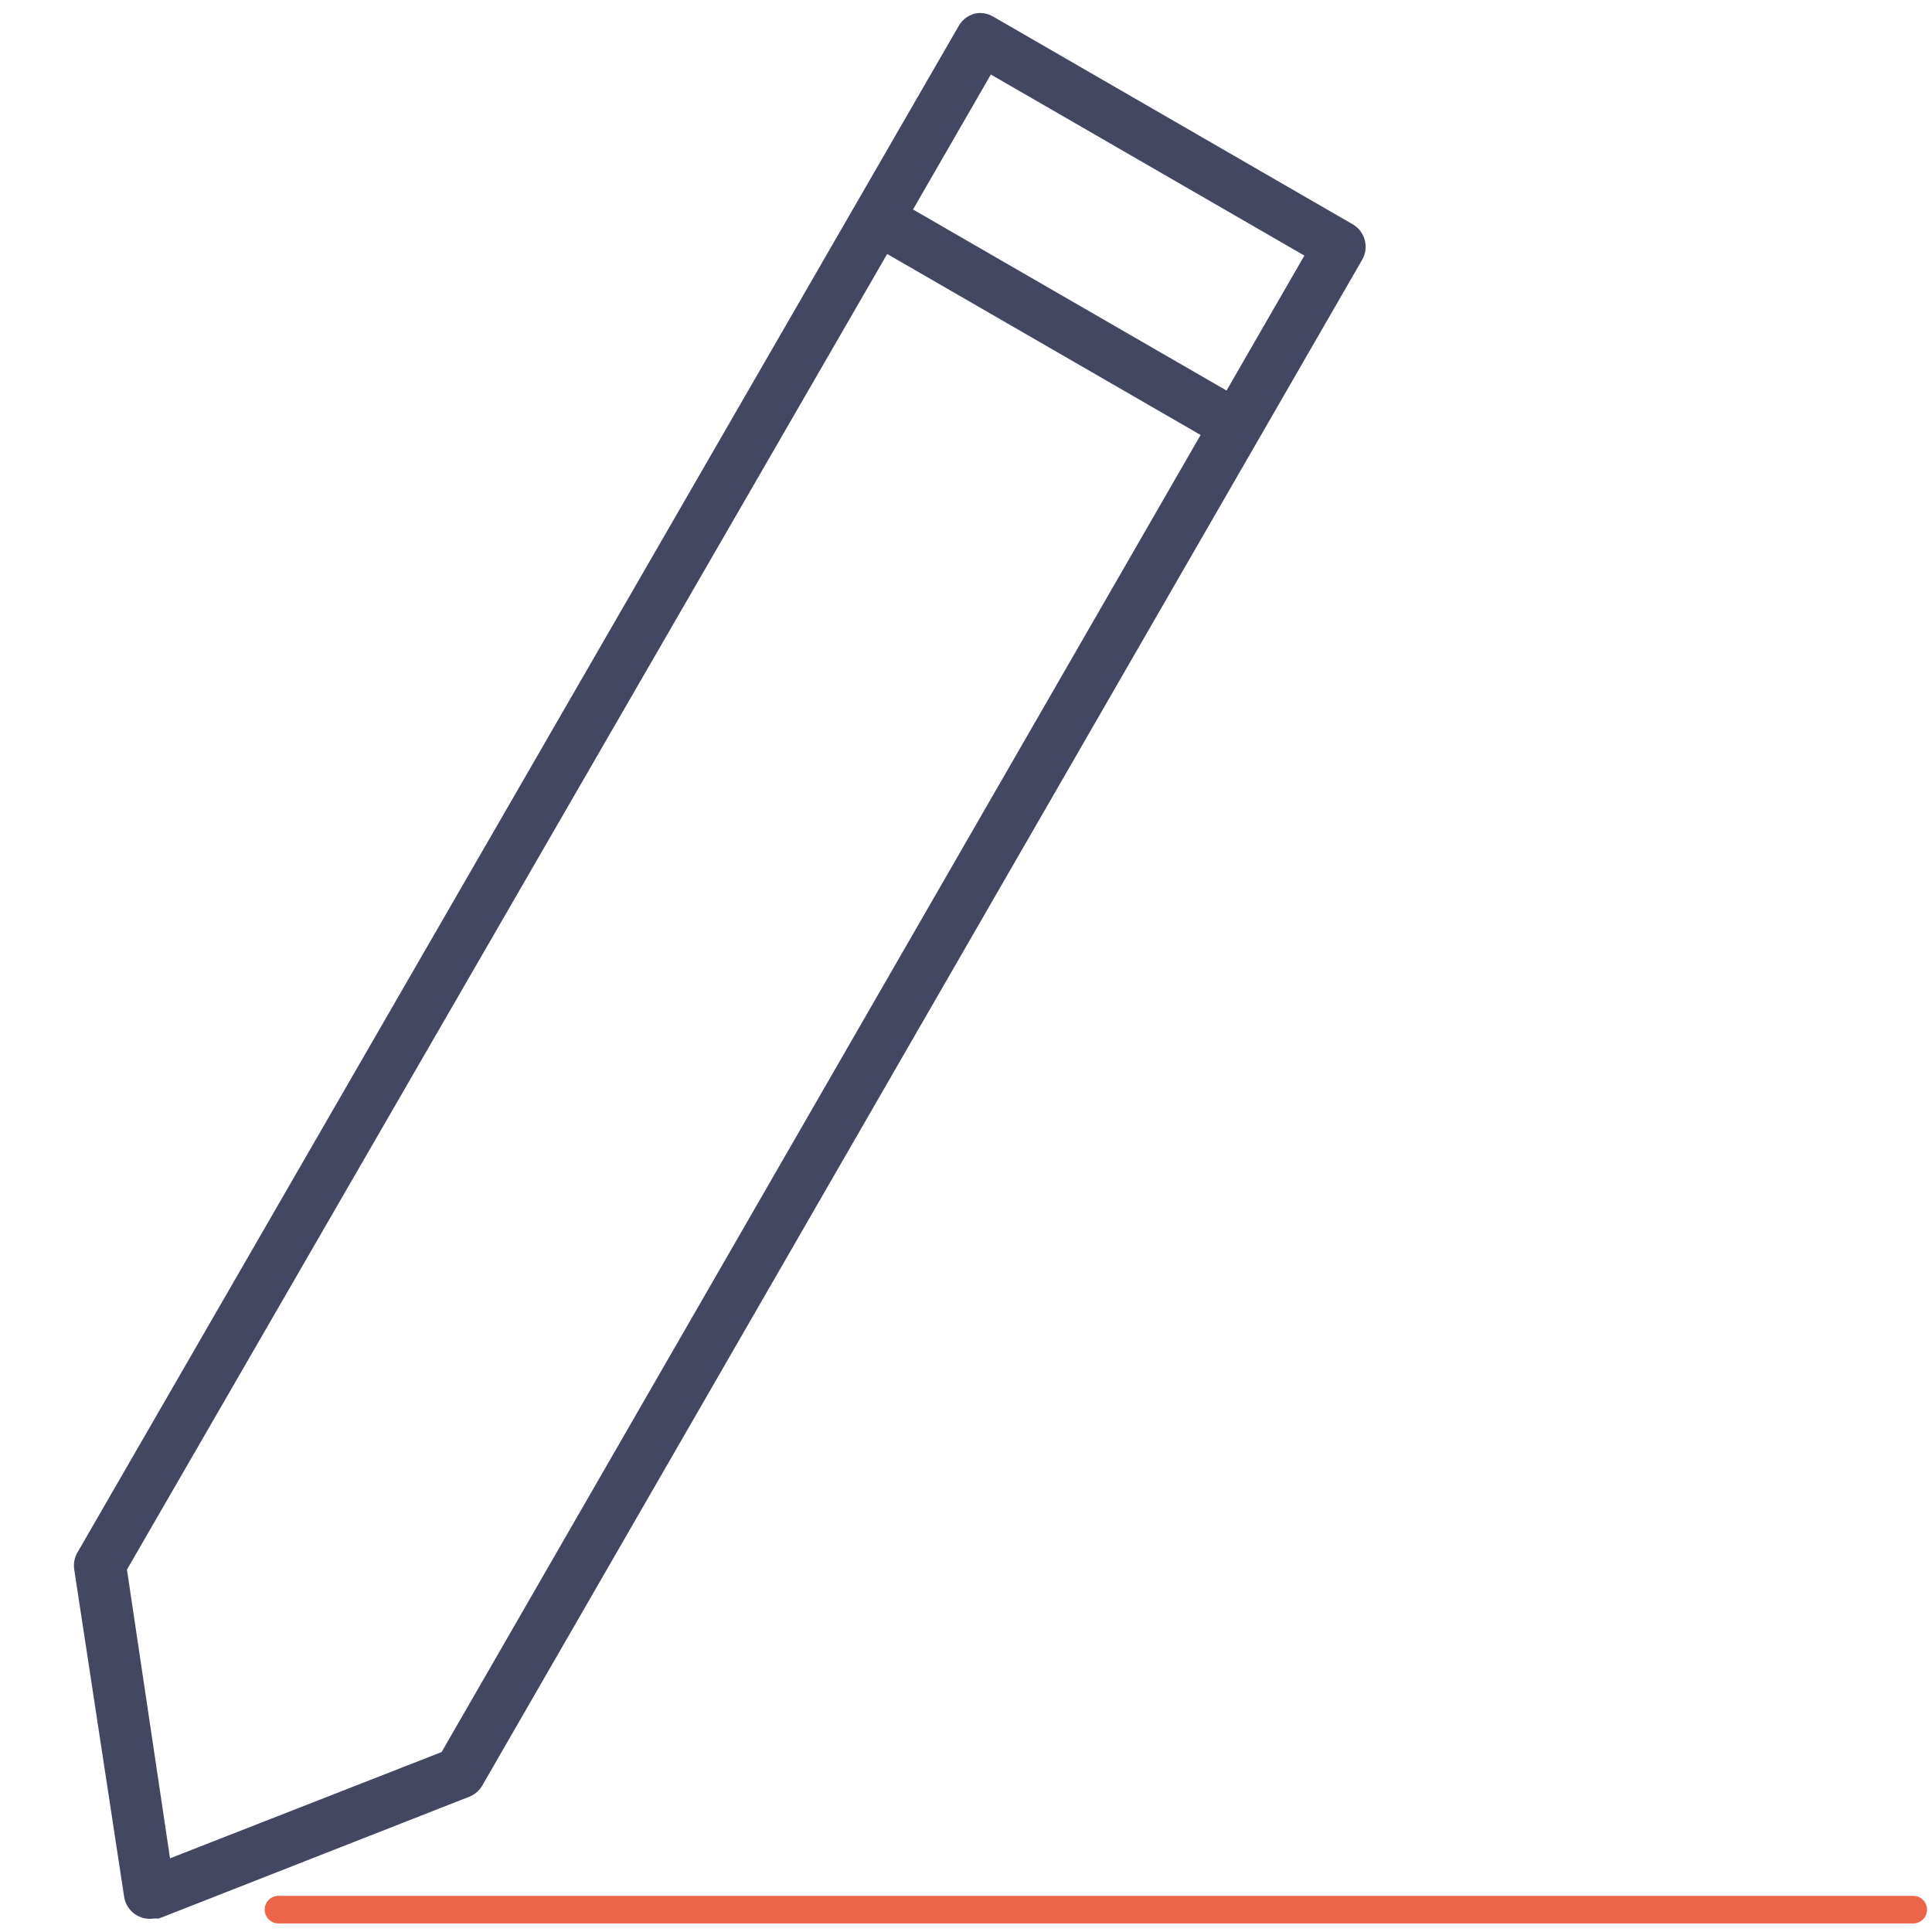
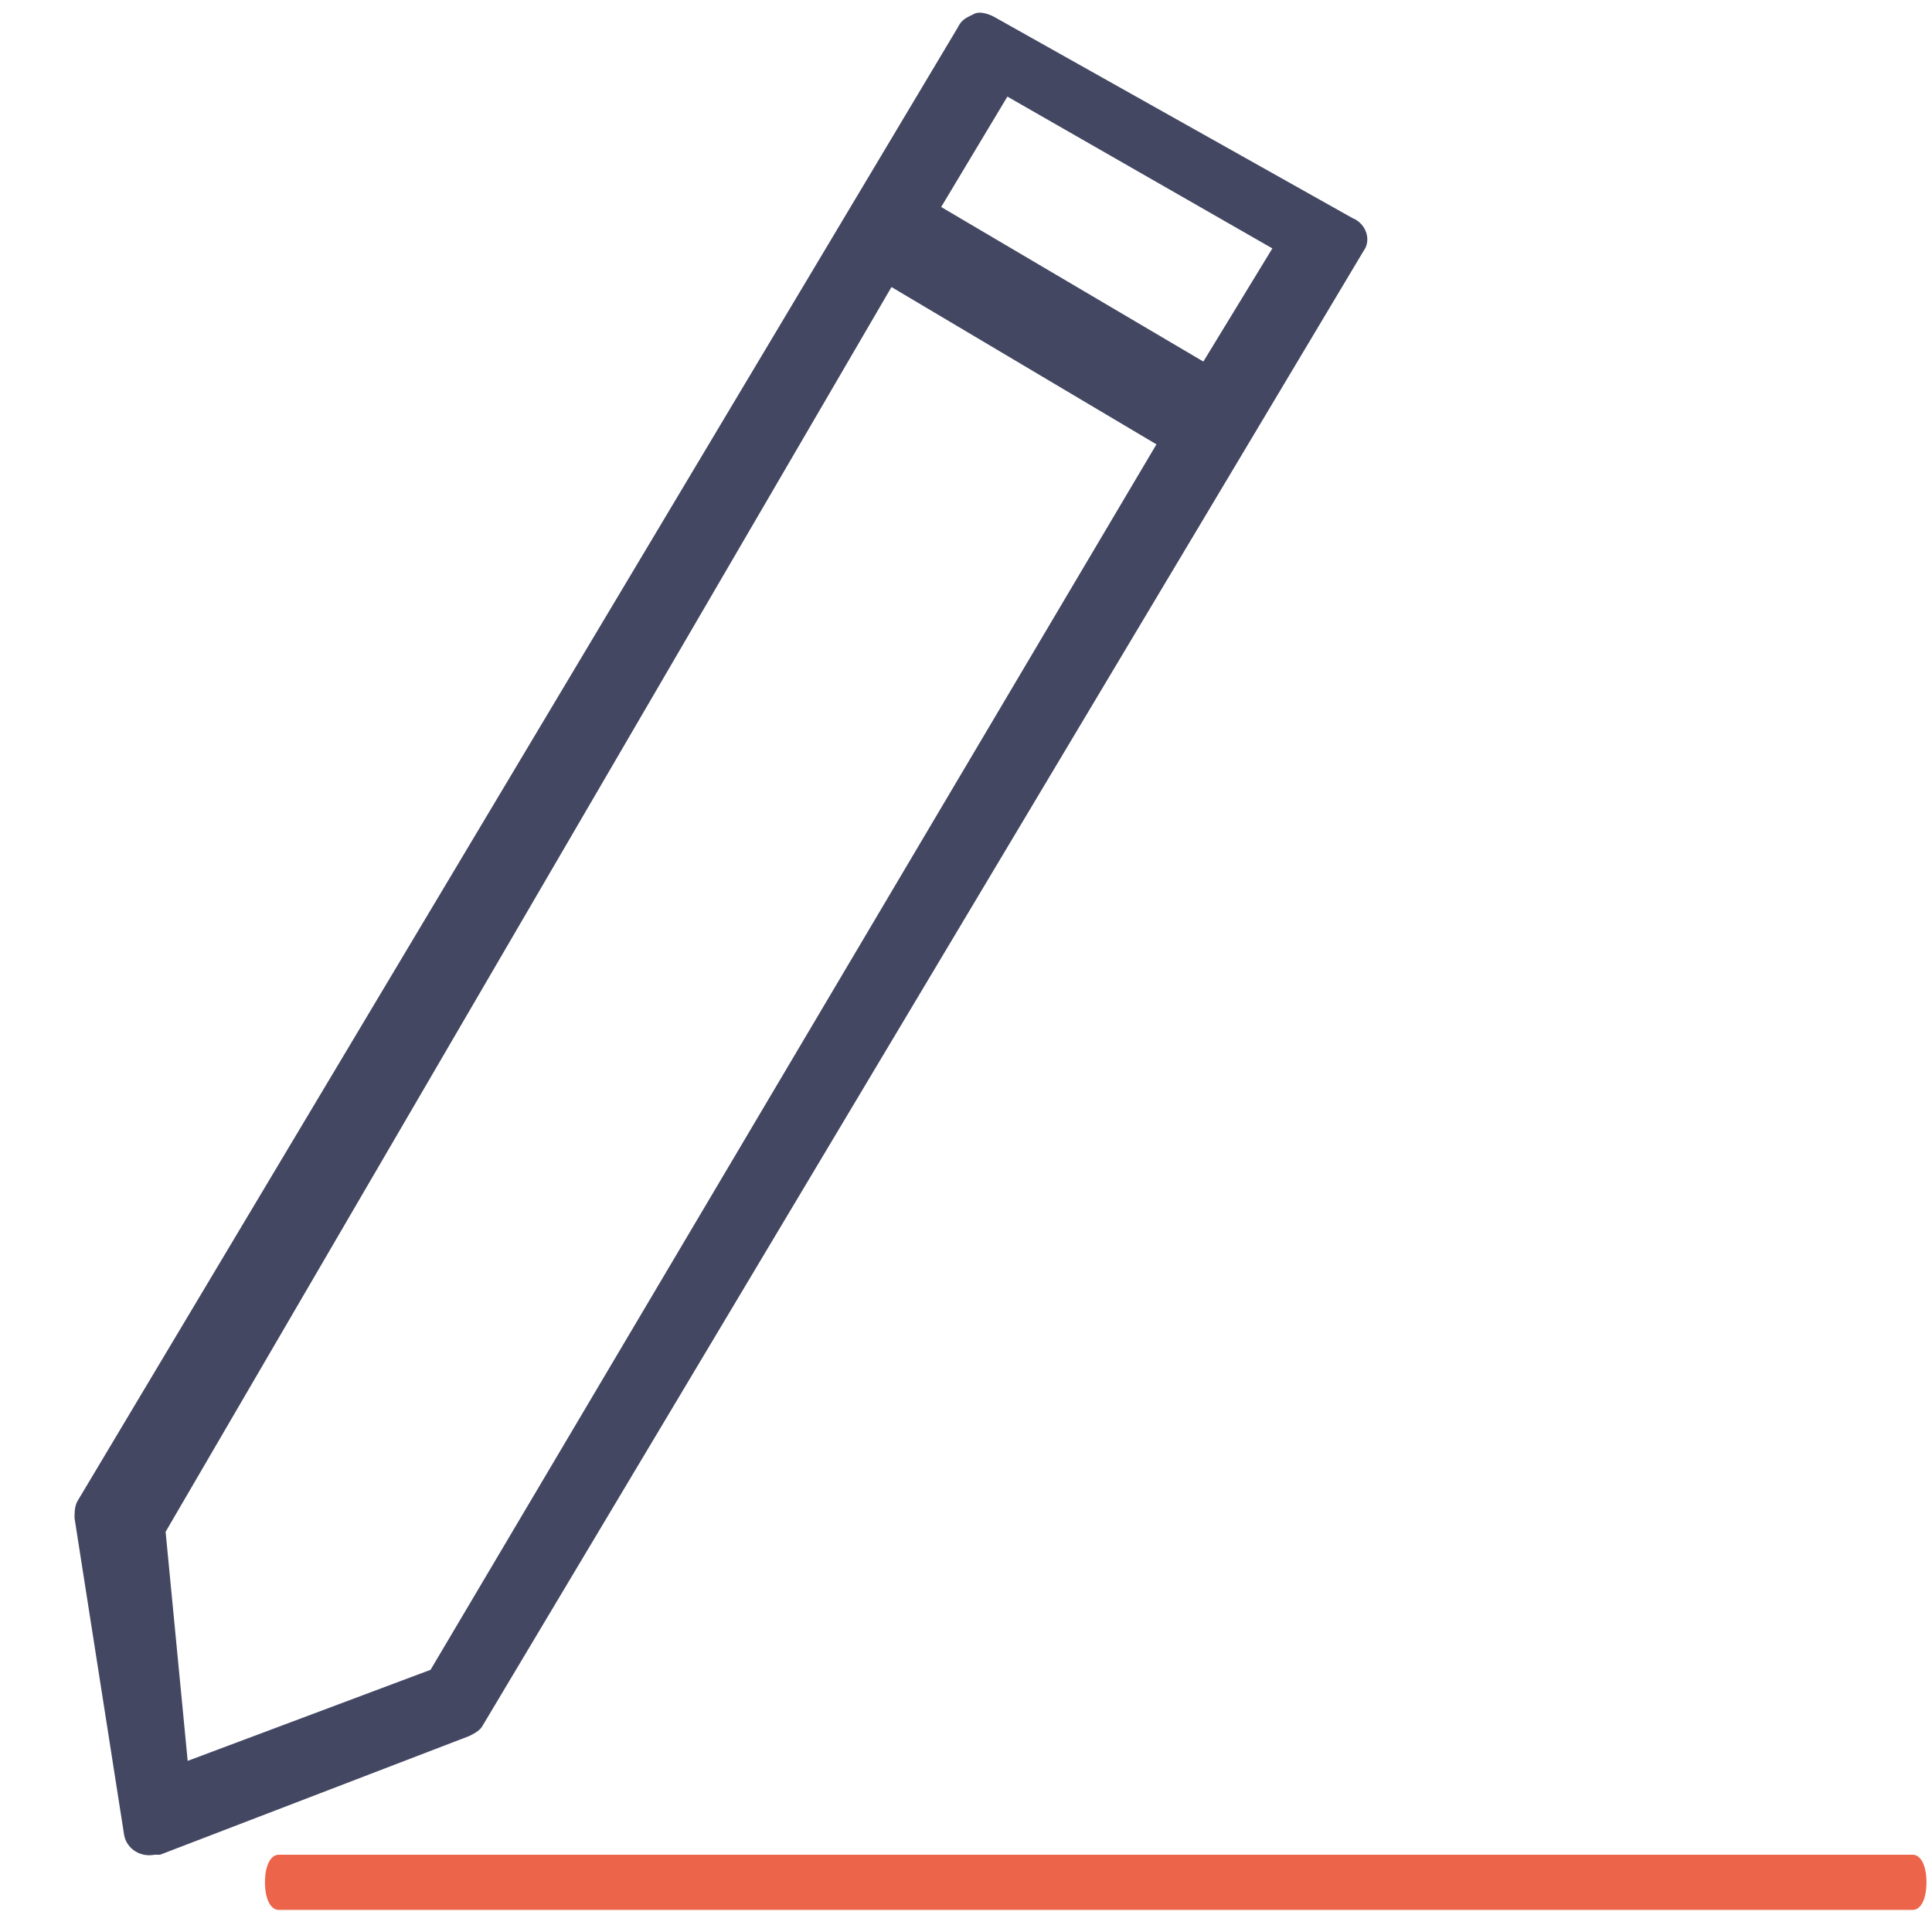
- <svg xmlns="http://www.w3.org/2000/svg" id="Calque_1" data-name="Calque 1" viewBox="0 0 70 70">
-   <defs>
-     <style>.cls-1{fill:none;}.cls-2{fill:#434762;}.cls-3{fill:#ec654a;}</style>
-   </defs>
-   <rect class="cls-1" width="70" height="70" />
-   <path class="cls-2" d="M35.28.5l-.16.07a.94.94,0,0,0-.39.38L2.8,56.26a.94.94,0,0,0-.11.61L4.5,68.74a.94.94,0,0,0,1.08.77l.18,0L17,65.1a.94.94,0,0,0,.47-.4L49.36,9.4A.94.94,0,0,0,49,8.12L36,.61A.94.94,0,0,0,35.28.5Zm.62,2.2L47.26,9.26l-2.82,4.89L33.08,7.59Zm-3.76,6.5L43.5,15.76,16,63.48,6.16,67.33,4.6,56.87,32.14,9.21Z" />
-   <path class="cls-3" d="M69.32,69.69H10.09a.5.5,0,0,1,0-1H69.32a.5.5,0,0,1,0,1Z" />
+ <svg xmlns="http://www.w3.org/2000/svg" version="1.1" id="Calque_1" x="0px" y="0px" viewBox="0 0 70 70" style="enable-background:new 0 0 70 70;" xml:space="preserve">
+   <style type="text/css">
+ 	.st0{fill:none;}
+ 	.st1{fill:#434762;}
+ 	.st2{fill:#EC654A;}
+ </style>
+   <rect class="st0" width="70" height="70" />
+   <path class="st1" d="M35.3,0.5l-0.2,0.1c-0.2,0.1-0.3,0.2-0.4,0.4L2.8,54.4c-0.1,0.2-0.1,0.4-0.1,0.6l1.8,11.5  c0.1,0.5,0.6,0.8,1.1,0.7h0.2L17,62.9c0.2-0.1,0.4-0.2,0.5-0.4L49.4,9.1c0.3-0.4,0.1-1-0.4-1.2c0,0,0,0,0,0L36,0.6  C35.8,0.5,35.5,0.4,35.3,0.5z M36.5,3.5L46.1,9l-2.5,4.1l-9.5-5.6L36.5,3.5z M41.9,16.1L15.6,60.5l-8.8,3.3L6,55.5l26.3-45.1  L41.9,16.1z" />
+   <path class="st2" d="M69.3,69.2H10.1c-0.3,0-0.5-0.4-0.5-1s0.2-1,0.5-1h59.2c0.3,0,0.5,0.4,0.5,1S69.6,69.2,69.3,69.2z" />
</svg>
